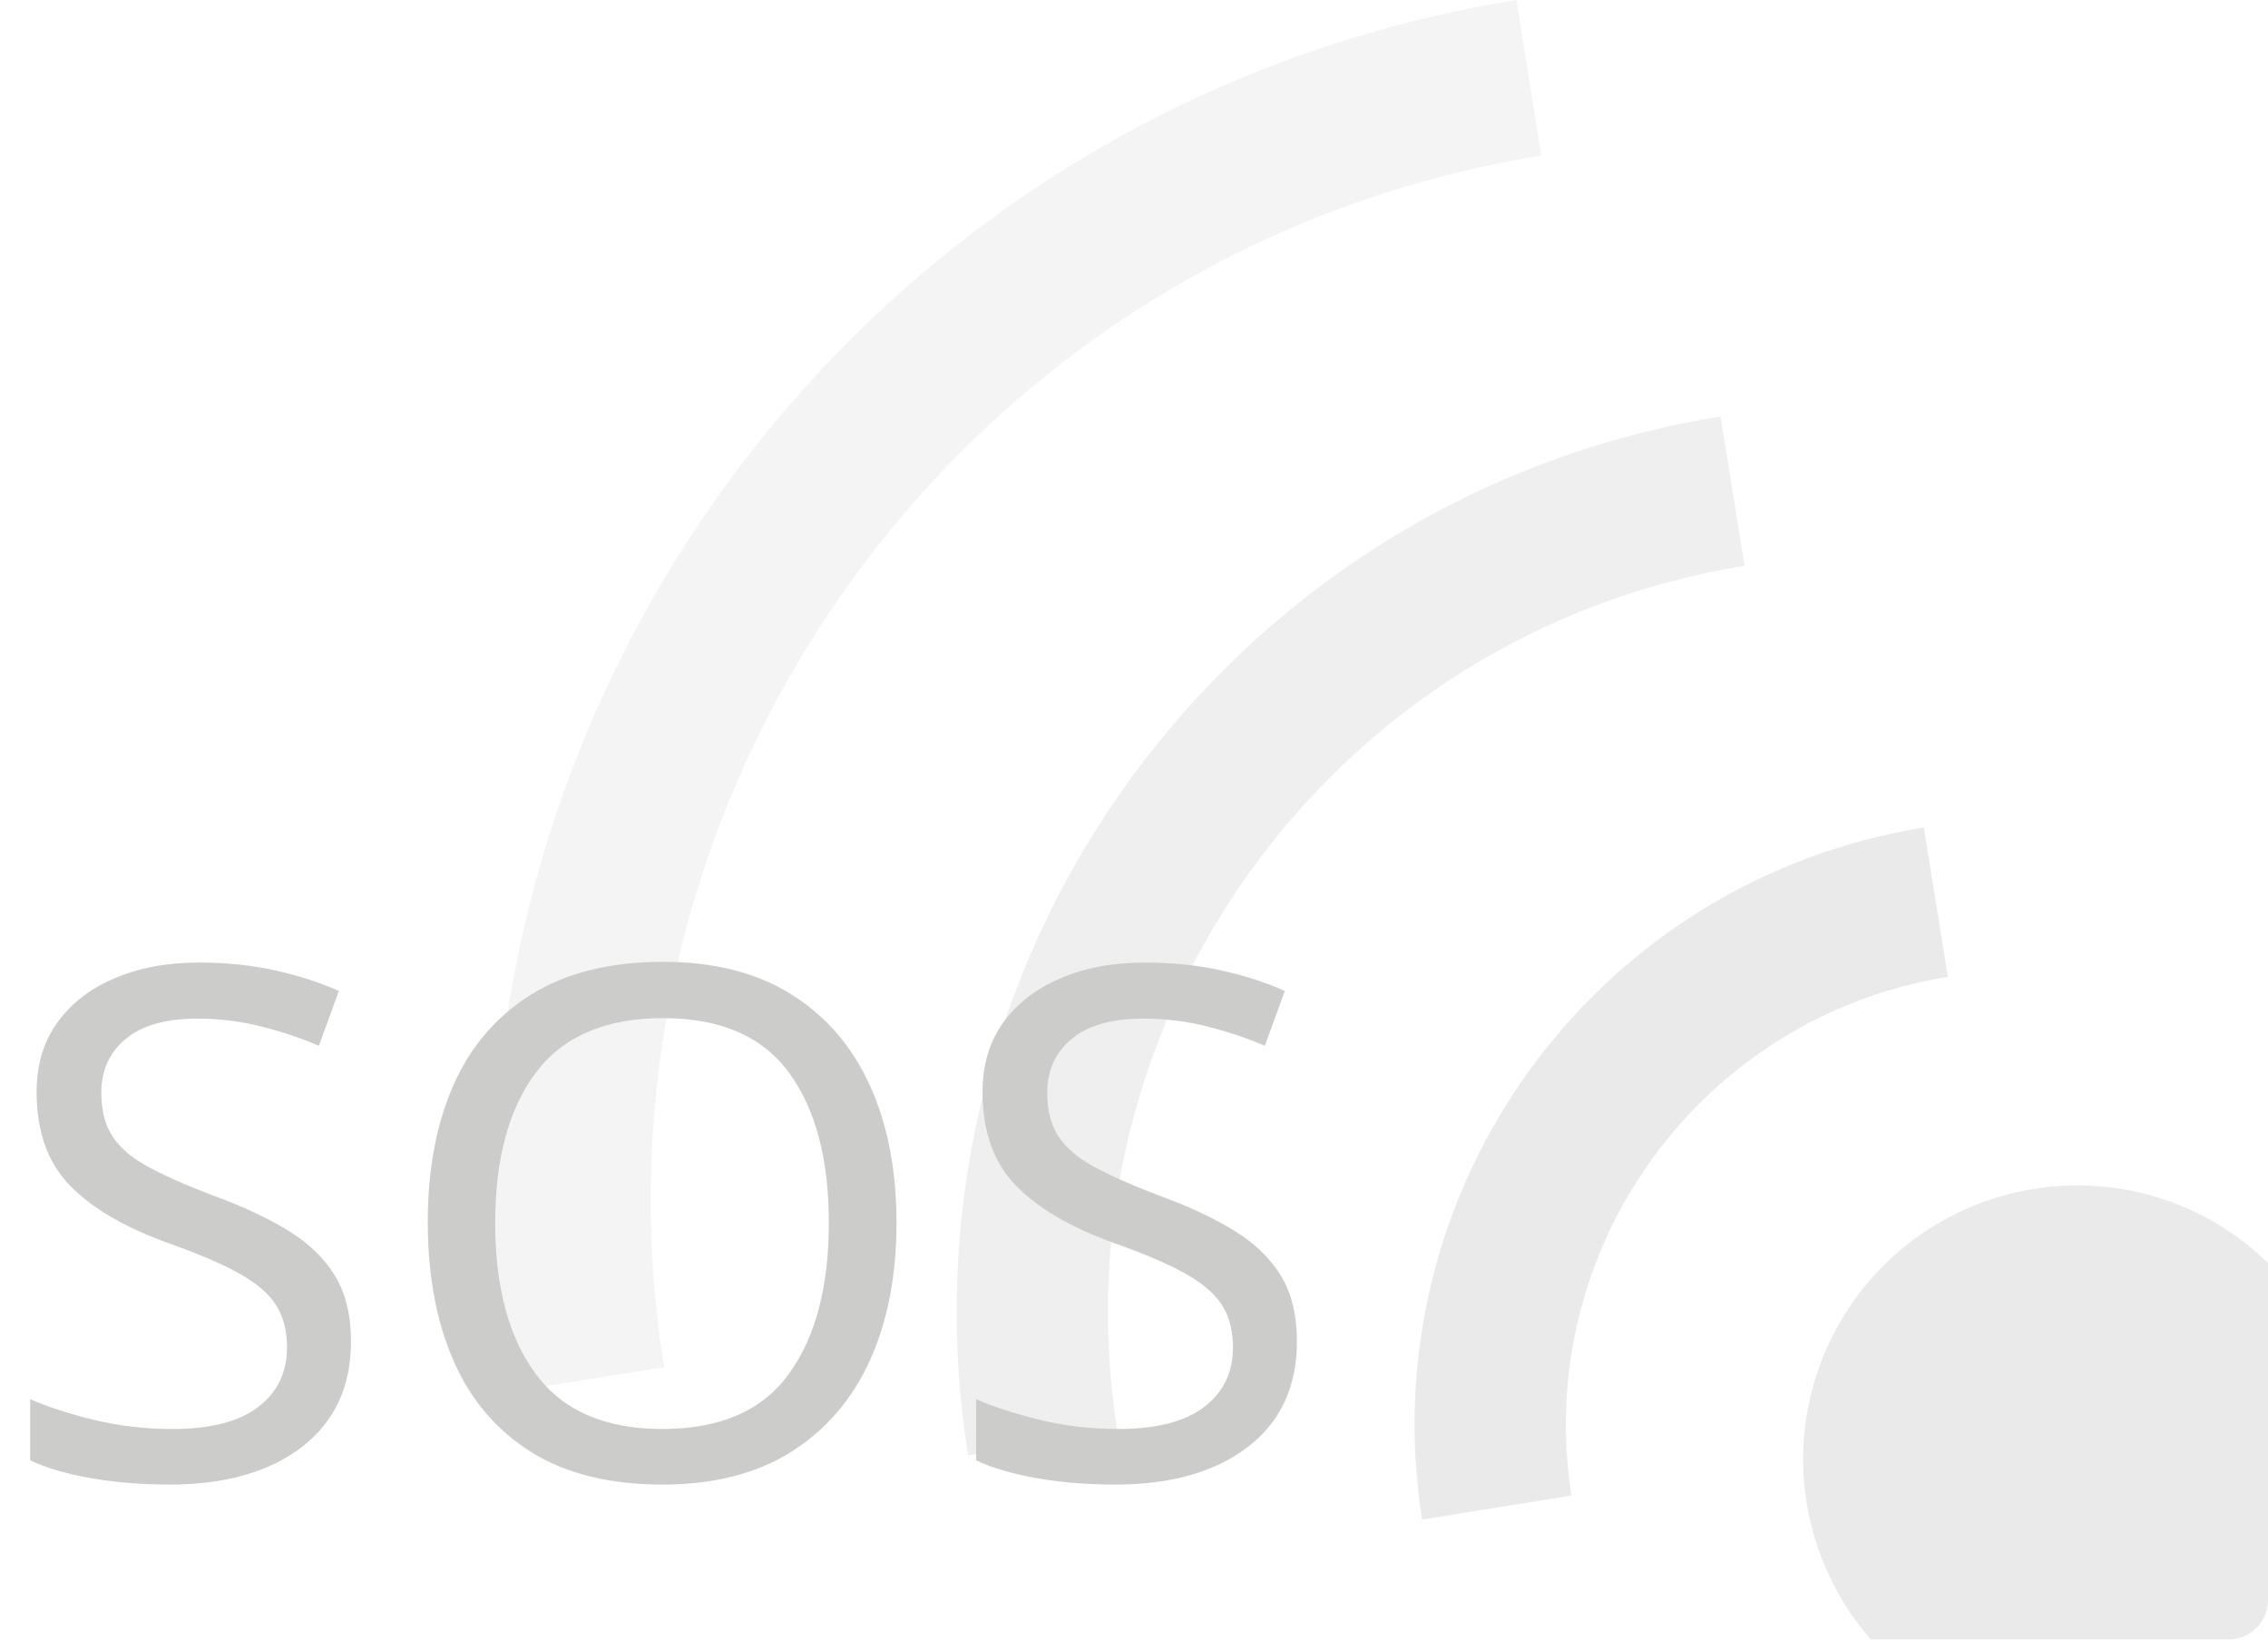
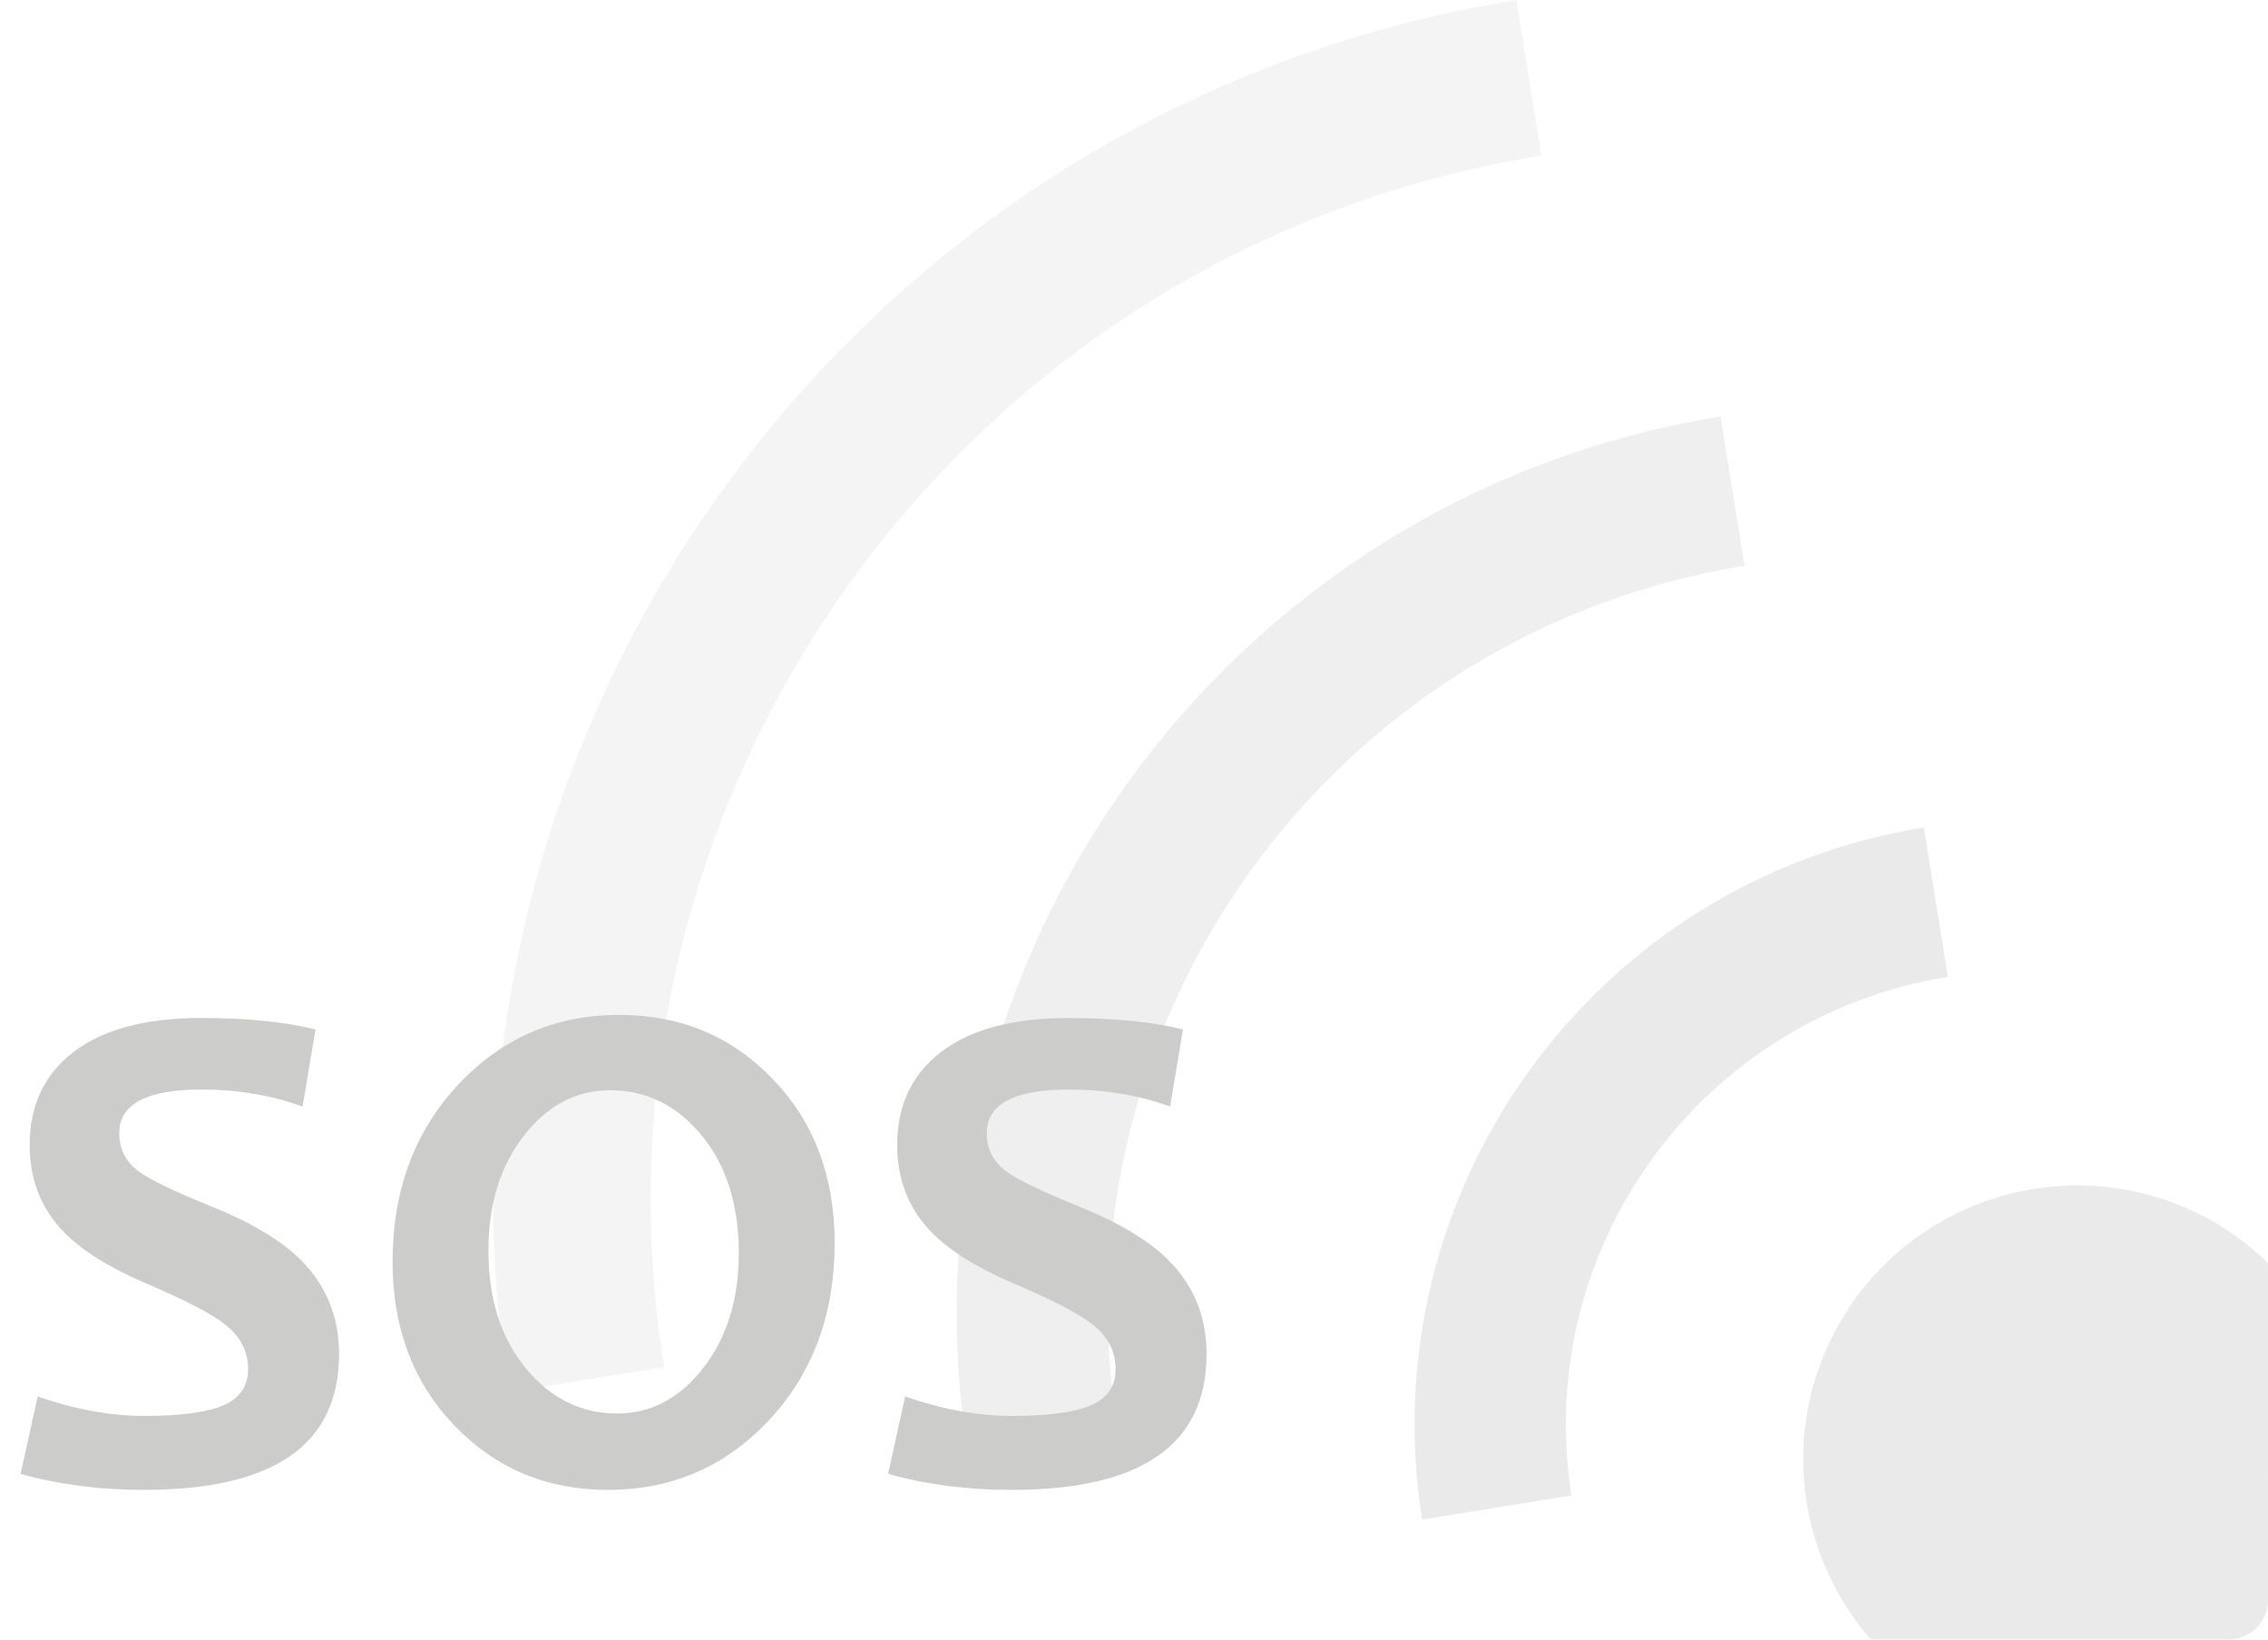
<svg xmlns="http://www.w3.org/2000/svg" version="1.1" id="Calque_1" x="0px" y="0px" width="143.5px" height="103.742px" viewBox="0 0 143.5 103.742" enable-background="new 0 0 143.5 103.742" xml:space="preserve">
  <g opacity="0.75">
    <g>
-       <path fill="#E3E3E3" d="M123.244,61.815l-1.521-9.45c-20.85,3.356-35.049,22.943-31.744,43.794l9.451-1.522    C96.968,79.015,107.605,64.332,123.244,61.815z" />
-       <path opacity="0.75" fill="#E3E3E3" enable-background="new    " d="M110.382,35.803l-1.521-9.446    c-31.284,5.035-52.593,34.455-47.608,65.742l9.445-1.523C66.559,64.513,84.309,40.007,110.382,35.803z" />
-       <path opacity="0.5" fill="#E3E3E3" enable-background="new    " d="M97.521,9.85L95.951,0    c-41.938,6.746-70.469,46.158-63.77,88.091l9.838-1.576C36.204,50.022,61.036,15.715,97.521,9.85z" />
-       <path fill="#E3E3E3" d="M141.02,103.742c1.369,0,2.48-1.111,2.48-2.482v-7.661c0-0.037-0.01-0.071-0.012-0.108h0.012V79.925    c-1.168-1.137-2.507-2.133-4.021-2.932c-8.487-4.438-18.967-1.158-23.401,7.301c-3.429,6.525-2.275,14.22,2.289,19.447h13.188    H141.02z" />
+       <path fill="#E3E3E3" d="M123.244,61.814l-1.521-9.449c-20.85,3.355-35.049,22.943-31.744,43.794l9.451-1.522    C96.968,79.016,107.605,64.332,123.244,61.814z" />
+       <path opacity="0.75" fill="#E3E3E3" enable-background="new    " d="M110.382,35.803l-1.521-9.446    C77.577,31.392,56.268,60.812,61.253,92.1l9.445-1.523C66.559,64.514,84.309,40.007,110.382,35.803z" />
+       <path opacity="0.5" fill="#E3E3E3" enable-background="new    " d="M97.521,9.85L95.951,0    c-41.938,6.746-70.469,46.158-63.77,88.091l9.838-1.575C36.204,50.022,61.036,15.715,97.521,9.85z" />
+       <path fill="#E3E3E3" d="M141.02,103.742c1.369,0,2.48-1.111,2.48-2.482V93.6c0-0.037-0.01-0.072-0.012-0.108h0.012V79.925    c-1.168-1.137-2.507-2.133-4.021-2.932c-8.486-4.438-18.967-1.158-23.4,7.301c-3.43,6.524-2.275,14.22,2.289,19.447h13.188    L141.02,103.742L141.02,103.742z" />
    </g>
  </g>
-   <g>
-     <text transform="matrix(1 0 0 1 -0.3867 93.4897)" fill="#CCCCCB" font-family="'Candara-Bold'" font-size="45">SOS</text>
+   <g enable-background="new    ">
+     <path fill="#CCCCCB" d="M21.454,85.688c0,5.729-4.116,8.592-12.349,8.592c-2.798,0-5.398-0.337-7.8-1.011l1.077-4.899   c2.373,0.82,4.614,1.23,6.724,1.23c2.344,0,4.028-0.228,5.054-0.682s1.538-1.216,1.538-2.285c0-1.113-0.483-2.051-1.45-2.812   c-0.835-0.674-2.527-1.553-5.076-2.637c-2.314-0.996-4.036-2.08-5.164-3.252c-1.421-1.479-2.131-3.303-2.131-5.472   c0-2.52,0.934-4.489,2.801-5.91c1.868-1.421,4.552-2.131,8.053-2.131c2.871,0,5.281,0.241,7.229,0.725l-0.813,4.878   c-1.978-0.718-4.116-1.077-6.416-1.077c-3.457,0-5.186,0.924-5.186,2.77c0,0.98,0.403,1.779,1.208,2.395   c0.703,0.527,2.234,1.268,4.592,2.22c2.505,1.01,4.38,2.124,5.625,3.34C20.626,81.294,21.454,83.302,21.454,85.688z" />
+     <path fill="#CCCCCB" d="M52.81,78.657c0,4.498-1.377,8.226-4.131,11.185s-6.16,4.438-10.218,4.438   c-3.867,0-7.104-1.358-9.711-4.076c-2.608-2.717-3.912-6.17-3.912-10.359c0-4.497,1.377-8.226,4.131-11.185   s6.16-4.438,10.218-4.438c3.867,0,7.104,1.354,9.712,4.065C51.506,70.996,52.81,74.454,52.81,78.657z M46.745,79.295   c0-3.062-0.784-5.544-2.351-7.449c-1.568-1.904-3.502-2.855-5.801-2.855c-2.14,0-3.955,0.959-5.449,2.878s-2.242,4.344-2.242,7.273   c0,3.047,0.788,5.525,2.362,7.438c1.575,1.911,3.505,2.867,5.79,2.867c2.139,0,3.955-0.963,5.449-2.89   C45.998,84.631,46.745,82.21,46.745,79.295z" />
+     <path fill="#CCCCCB" d="M76.342,85.688c0,5.729-4.116,8.592-12.349,8.592c-2.798,0-5.398-0.337-7.801-1.011l1.077-4.899   c2.373,0.82,4.614,1.23,6.724,1.23c2.344,0,4.028-0.228,5.054-0.682s1.538-1.216,1.538-2.285c0-1.113-0.483-2.051-1.45-2.812   c-0.835-0.674-2.526-1.553-5.075-2.637c-2.315-0.996-4.036-2.08-5.164-3.252c-1.421-1.479-2.131-3.303-2.131-5.472   c0-2.52,0.934-4.489,2.801-5.91c1.868-1.421,4.552-2.131,8.053-2.131c2.871,0,5.281,0.241,7.229,0.725l-0.813,4.878   c-1.977-0.718-4.116-1.077-6.416-1.077c-3.457,0-5.186,0.924-5.186,2.77c0,0.98,0.403,1.779,1.209,2.395   c0.703,0.527,2.233,1.268,4.592,2.22c2.506,1.01,4.38,2.124,5.625,3.34C75.514,81.294,76.342,83.302,76.342,85.688z" />
  </g>
</svg>
